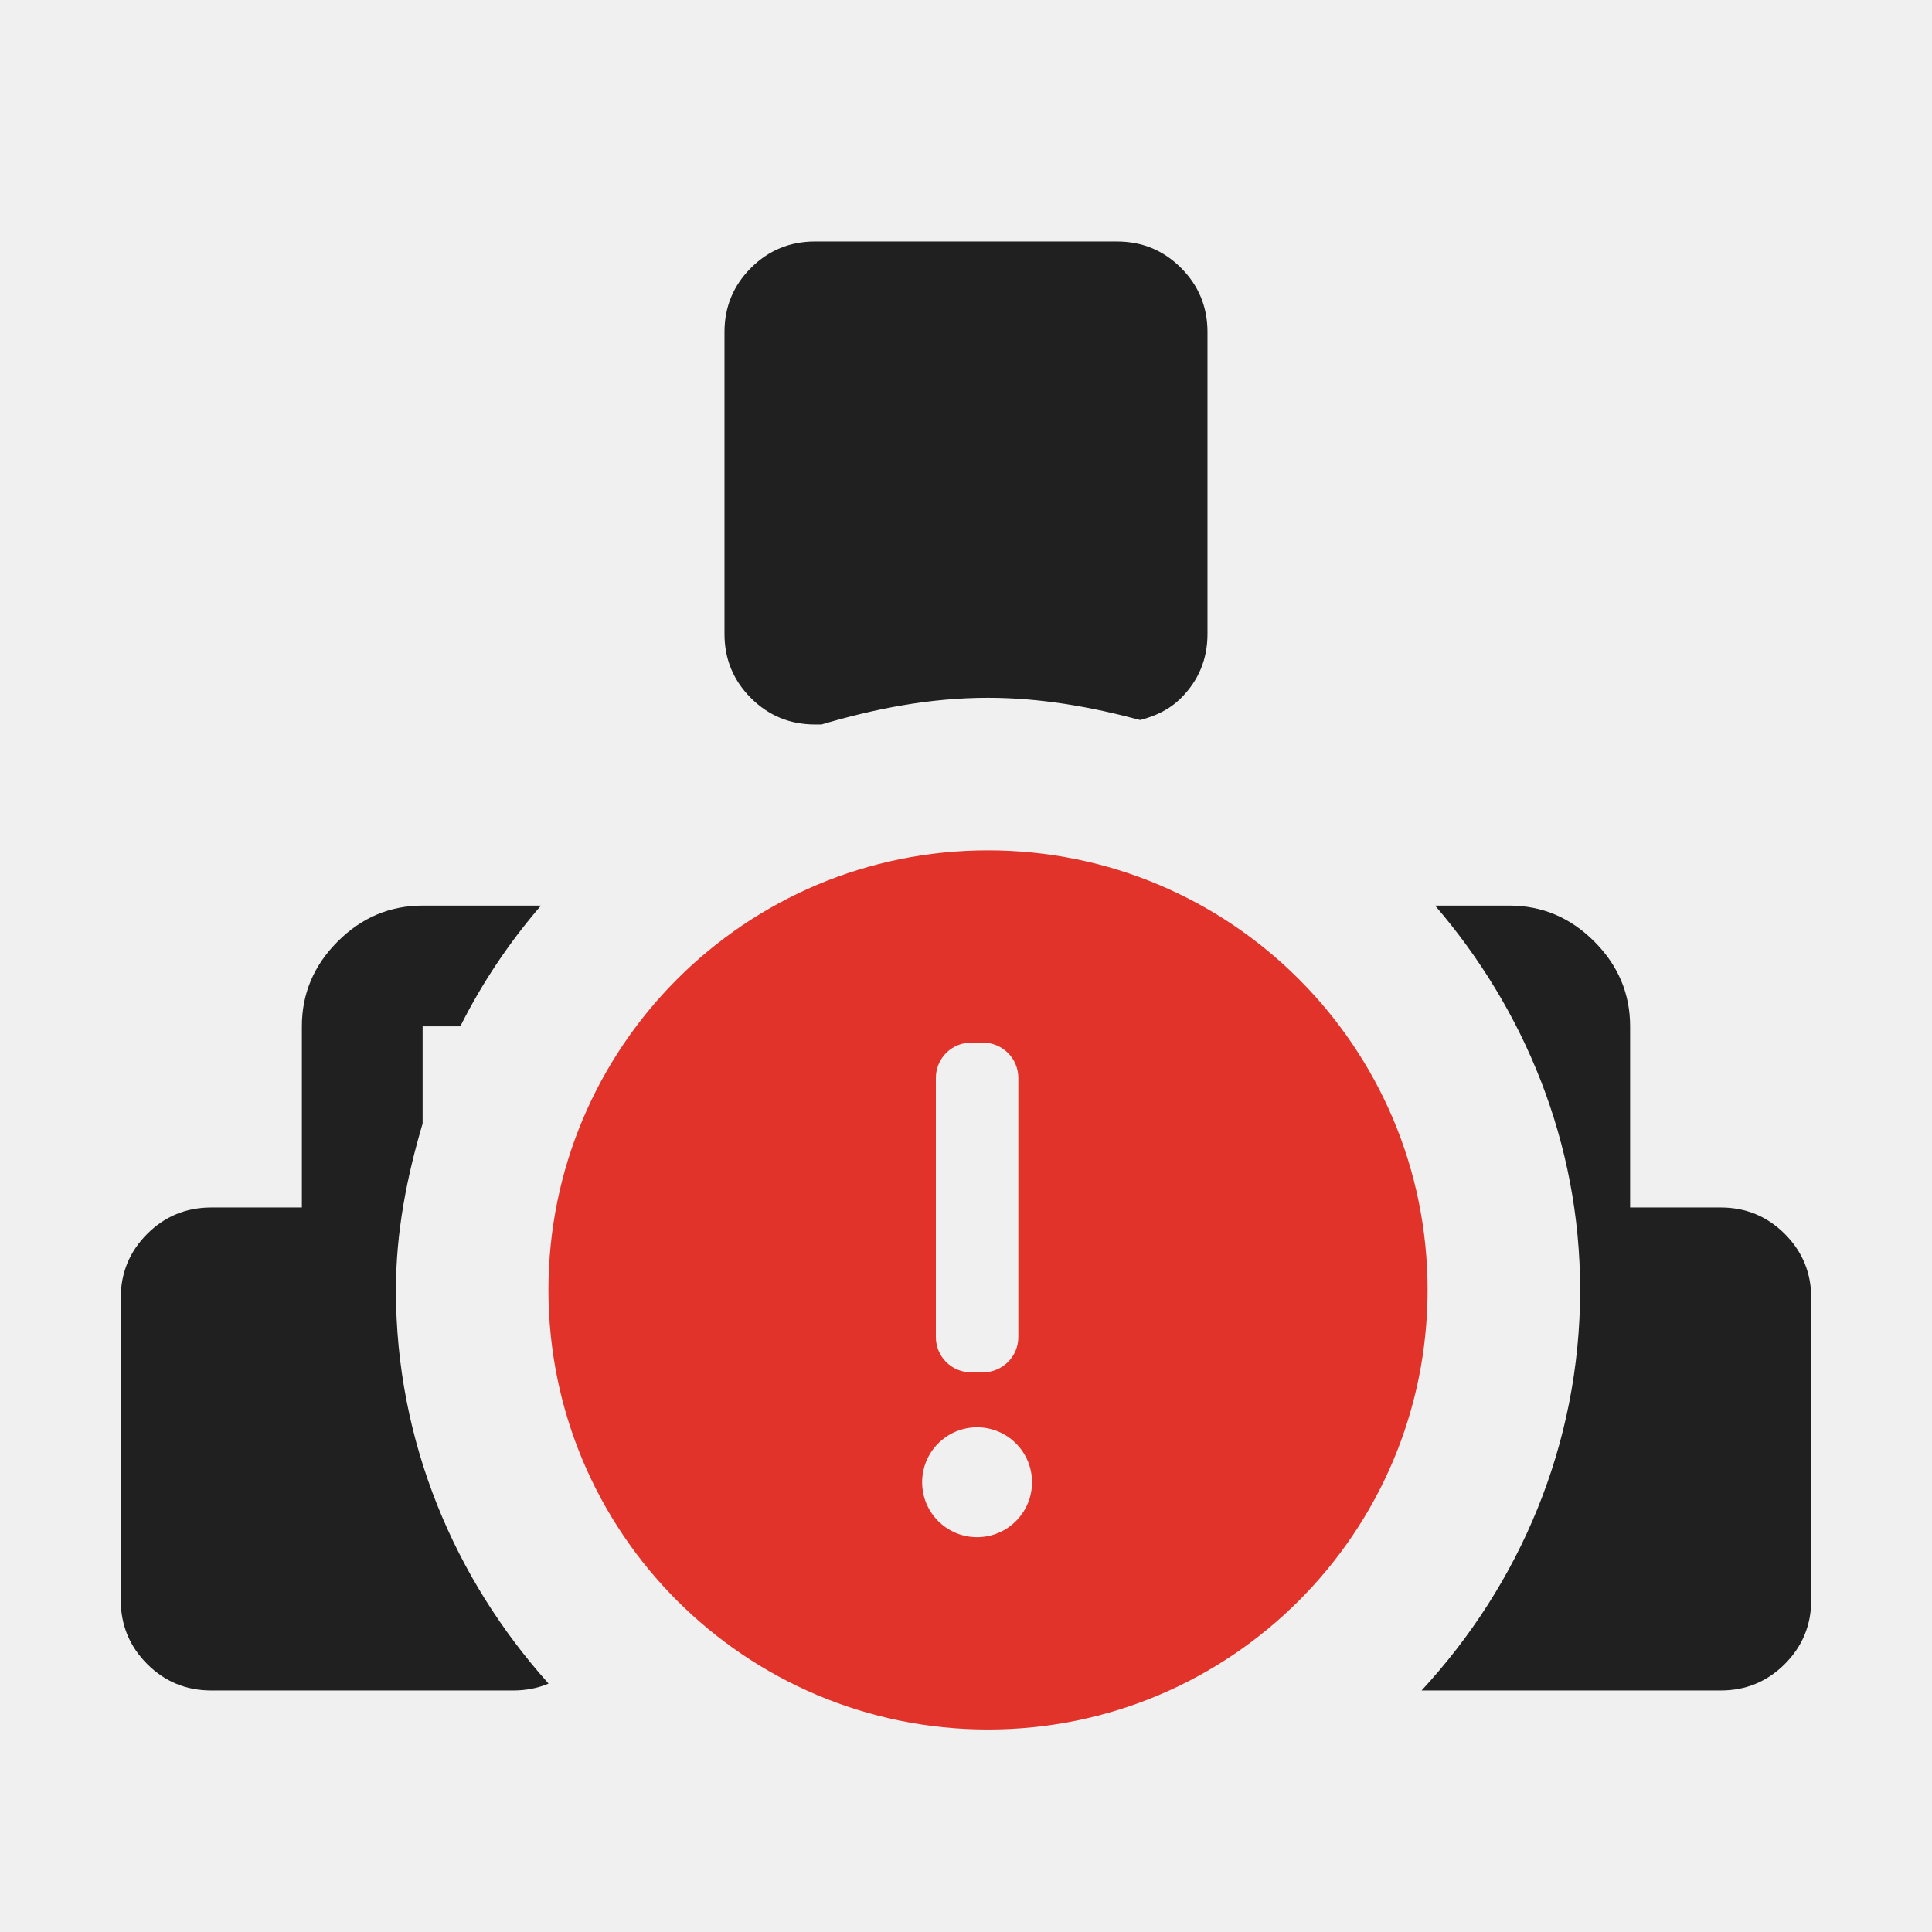
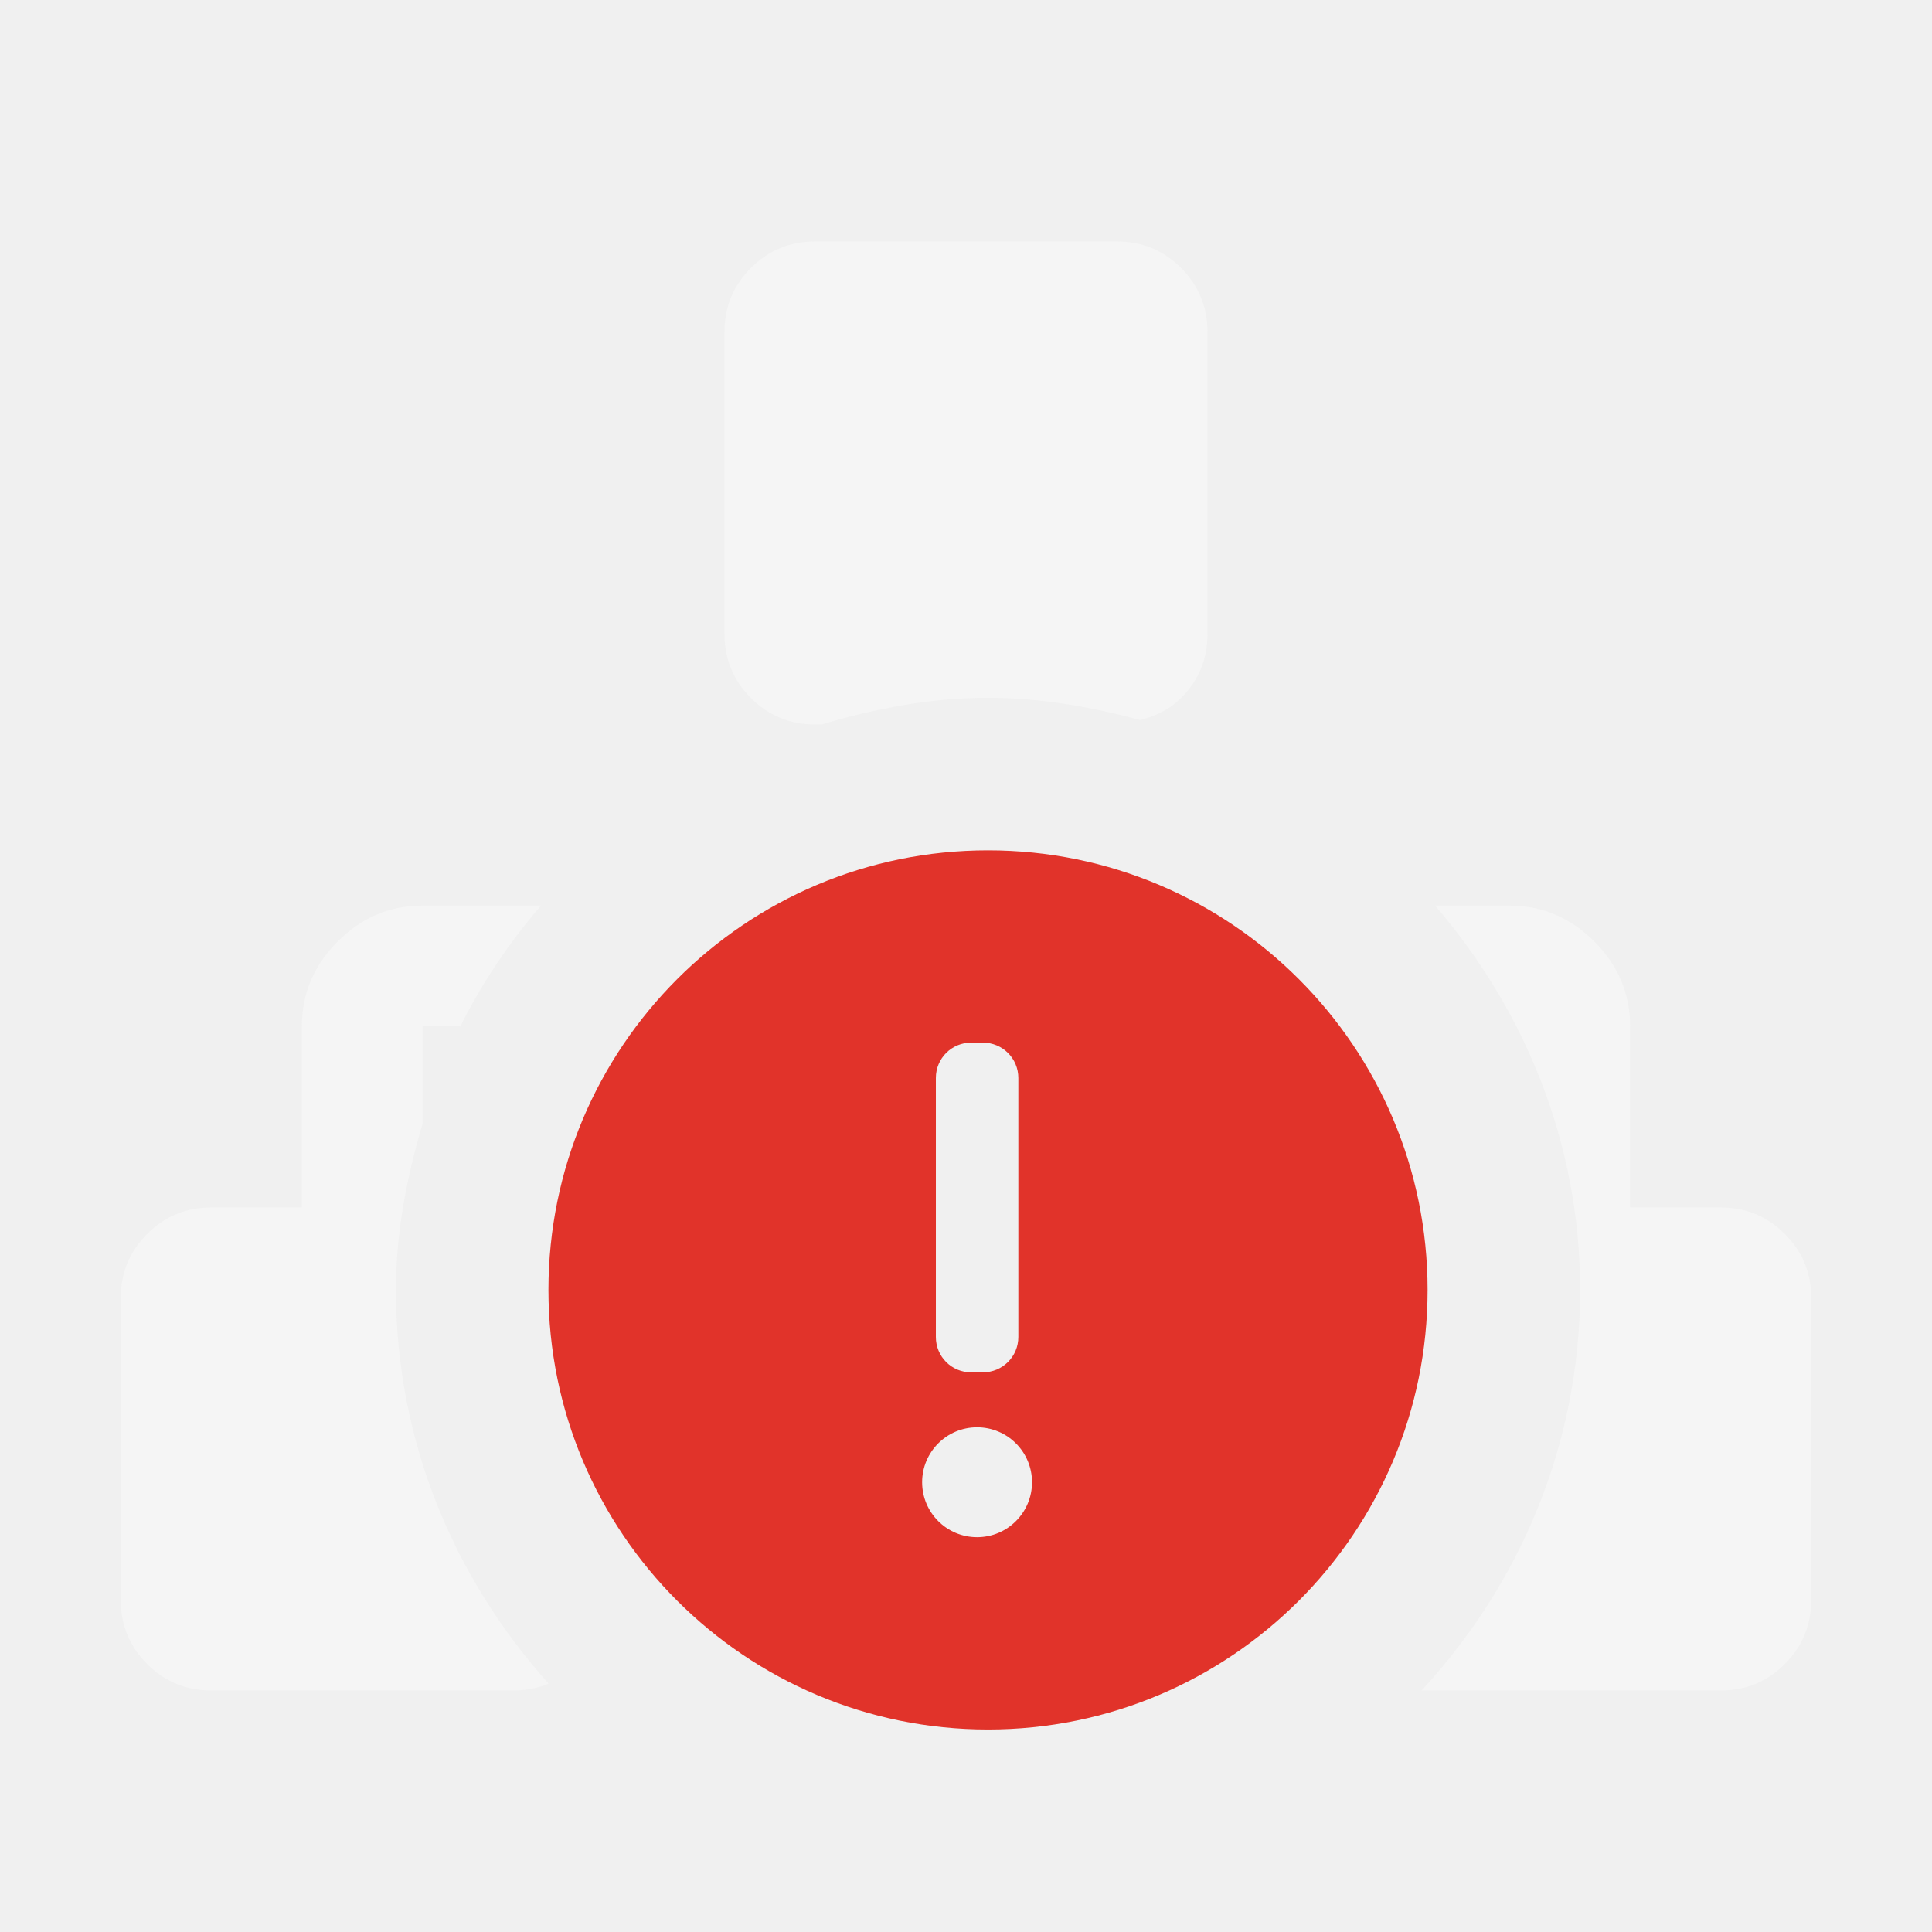
<svg xmlns="http://www.w3.org/2000/svg" xmlns:ns1="http://www.openswatchbook.org/uri/2009/osb" xmlns:xlink="http://www.w3.org/1999/xlink" height="16" id="svg7384" style="enable-background:new" version="1.1" width="16">
  <defs id="defs7386">
    <linearGradient id="linearGradient5606" ns1:paint="solid">
-       <stop id="stop5608" offset="0" style="stop-color:#000000;stop-opacity:1;" />
+       <stop id="stop5608" offset="0" style="stop-color:#f5f5f5;stop-opacity:1;" />
    </linearGradient>
    <filter color-interpolation-filters="sRGB" id="filter7554">
      <feBlend id="feBlend7556" in2="BackgroundImage" mode="darken" />
    </filter>
    <clipPath id="clipPath16" clipPathUnits="userSpaceOnUse">
      <path id="path18" d="m 0,706.465 1490.926,0 L 1490.926,0 0,0 0,706.465 Z" />
    </clipPath>
    <clipPath id="clipPath24" clipPathUnits="userSpaceOnUse">
      <path id="path26" d="m 22.195,686.117 1447.735,0 0,-667.19 -1447.735,0 0,667.19 z" />
    </clipPath>
    <clipPath id="clipPath4534" clipPathUnits="userSpaceOnUse">
      <rect style="fill:url(#linearGradient4538);fill-opacity:1;stroke:none" id="rect4536" width="32" height="32" x="8" y="8" ry="16" />
    </clipPath>
    <clipPath id="clipPath4584" clipPathUnits="userSpaceOnUse">
      <rect style="fill:url(#linearGradient4588);fill-opacity:1;stroke:none" id="rect4586" width="32" height="32" x="392.571" y="507.798" ry="16" />
    </clipPath>
    <clipPath id="clipPath4550" clipPathUnits="userSpaceOnUse">
      <rect style="fill:url(#linearGradient4554);fill-opacity:1;stroke:none" id="rect4552" width="32" height="32" x="392.571" y="507.798" ry="16" />
    </clipPath>
    <clipPath id="clipPath4568" clipPathUnits="userSpaceOnUse">
      <rect style="fill:url(#linearGradient4572);fill-opacity:1;stroke:none" id="rect4570" width="32" height="32" x="392.571" y="507.798" ry="16" />
    </clipPath>
    <clipPath id="clipPath4528" clipPathUnits="userSpaceOnUse">
      <rect style="fill:url(#linearGradient4532);fill-opacity:1;stroke:none" id="rect4530" width="32" height="32" x="8" y="8" ry="16" />
    </clipPath>
    <clipPath id="clipPath4578" clipPathUnits="userSpaceOnUse">
      <rect style="fill:url(#linearGradient4582);fill-opacity:1;stroke:none" id="rect4580" width="32" height="32" x="392.571" y="507.798" ry="16" />
    </clipPath>
    <clipPath id="clipPath4562" clipPathUnits="userSpaceOnUse">
      <rect style="fill:url(#linearGradient4566);fill-opacity:1;stroke:none" id="rect4564" width="32" height="32" x="392.571" y="507.798" ry="16" />
    </clipPath>
    <clipPath id="clipPath4544" clipPathUnits="userSpaceOnUse">
      <rect style="fill:url(#linearGradient4548);fill-opacity:1;stroke:none" id="rect4546" width="32" height="32" x="392.571" y="507.798" ry="16" />
    </clipPath>
    <clipPath id="clipPath4390" clipPathUnits="userSpaceOnUse">
      <rect style="fill:url(#linearGradient4532);fill-opacity:1;stroke:none" id="rect4392" width="32" height="32" x="8" y="8" ry="16" />
    </clipPath>
    <clipPath id="clipPath4407" clipPathUnits="userSpaceOnUse">
      <rect style="fill:url(#linearGradient4582);fill-opacity:1;stroke:none" id="rect4409" width="32" height="32" x="392.571" y="507.798" ry="16" />
    </clipPath>
    <clipPath id="clipPath4424" clipPathUnits="userSpaceOnUse">
      <rect style="fill:url(#linearGradient4566);fill-opacity:1;stroke:none" id="rect4426" width="32" height="32" x="392.571" y="507.798" ry="16" />
    </clipPath>
    <clipPath id="clipPath4441" clipPathUnits="userSpaceOnUse">
      <rect style="fill:url(#linearGradient4548);fill-opacity:1;stroke:none" id="rect4443" width="32" height="32" x="392.571" y="507.798" ry="16" />
    </clipPath>
    <clipPath clipPathUnits="userSpaceOnUse" id="clipPath4528-1">
      <rect ry="16" y="8" x="8" height="32" width="32" id="rect4530-7" style="fill:url(#linearGradient4532);fill-opacity:1;stroke:none" />
    </clipPath>
    <clipPath clipPathUnits="userSpaceOnUse" id="clipPath4578-8">
      <rect ry="16" y="507.798" x="392.571" height="32" width="32" id="rect4580-7" style="fill:url(#linearGradient4582);fill-opacity:1;stroke:none" />
    </clipPath>
    <clipPath clipPathUnits="userSpaceOnUse" id="clipPath4562-8">
      <rect ry="16" y="507.798" x="392.571" height="32" width="32" id="rect4564-8" style="fill:url(#linearGradient4566);fill-opacity:1;stroke:none" />
    </clipPath>
    <clipPath clipPathUnits="userSpaceOnUse" id="clipPath4544-1">
      <rect ry="16" y="507.798" x="392.571" height="32" width="32" id="rect4546-1" style="fill:url(#linearGradient4548);fill-opacity:1;stroke:none" />
    </clipPath>
    <linearGradient id="linearGradient4207" ns1:paint="gradient">
      <stop style="stop-color:#3498db;stop-opacity:1;" offset="0" id="stop3371" />
      <stop style="stop-color:#3498db;stop-opacity:0;" offset="1" id="stop3373" />
    </linearGradient>
    <clipPath id="clipPath16-9" clipPathUnits="userSpaceOnUse">
      <path id="path18-7" d="m 0,706.465 1490.926,0 L 1490.926,0 0,0 0,706.465 Z" />
    </clipPath>
    <clipPath id="clipPath24-9" clipPathUnits="userSpaceOnUse">
      <path id="path26-2" d="m 22.195,686.117 1447.735,0 0,-667.19 -1447.735,0 0,667.19 z" />
    </clipPath>
    <clipPath id="clipPath4534-7" clipPathUnits="userSpaceOnUse">
      <rect style="fill:url(#linearGradient4538);fill-opacity:1;stroke:none" id="rect4536-8" width="32" height="32" x="8" y="8" ry="16" />
    </clipPath>
    <clipPath id="clipPath4584-2" clipPathUnits="userSpaceOnUse">
      <rect style="fill:url(#linearGradient4588);fill-opacity:1;stroke:none" id="rect4586-0" width="32" height="32" x="392.571" y="507.798" ry="16" />
    </clipPath>
    <clipPath id="clipPath4550-1" clipPathUnits="userSpaceOnUse">
      <rect style="fill:url(#linearGradient4554);fill-opacity:1;stroke:none" id="rect4552-0" width="32" height="32" x="392.571" y="507.798" ry="16" />
    </clipPath>
    <clipPath id="clipPath4568-2" clipPathUnits="userSpaceOnUse">
      <rect style="fill:url(#linearGradient4572);fill-opacity:1;stroke:none" id="rect4570-7" width="32" height="32" x="392.571" y="507.798" ry="16" />
    </clipPath>
    <clipPath id="clipPath4528-9" clipPathUnits="userSpaceOnUse">
      <rect style="fill:url(#linearGradient4532);fill-opacity:1;stroke:none" id="rect4530-0" width="32" height="32" x="8" y="8" ry="16" />
    </clipPath>
    <clipPath id="clipPath4578-0" clipPathUnits="userSpaceOnUse">
      <rect style="fill:url(#linearGradient4582);fill-opacity:1;stroke:none" id="rect4580-0" width="32" height="32" x="392.571" y="507.798" ry="16" />
    </clipPath>
    <clipPath id="clipPath4562-2" clipPathUnits="userSpaceOnUse">
      <rect style="fill:url(#linearGradient4566);fill-opacity:1;stroke:none" id="rect4564-2" width="32" height="32" x="392.571" y="507.798" ry="16" />
    </clipPath>
    <clipPath id="clipPath4544-9" clipPathUnits="userSpaceOnUse">
      <rect style="fill:url(#linearGradient4548);fill-opacity:1;stroke:none" id="rect4546-3" width="32" height="32" x="392.571" y="507.798" ry="16" />
    </clipPath>
    <clipPath id="clipPath4390-2" clipPathUnits="userSpaceOnUse">
      <rect style="fill:url(#linearGradient4532);fill-opacity:1;stroke:none" id="rect4392-0" width="32" height="32" x="8" y="8" ry="16" />
    </clipPath>
    <clipPath id="clipPath4407-7" clipPathUnits="userSpaceOnUse">
      <rect style="fill:url(#linearGradient4582);fill-opacity:1;stroke:none" id="rect4409-0" width="32" height="32" x="392.571" y="507.798" ry="16" />
    </clipPath>
    <clipPath id="clipPath4424-0" clipPathUnits="userSpaceOnUse">
      <rect style="fill:url(#linearGradient4566);fill-opacity:1;stroke:none" id="rect4426-0" width="32" height="32" x="392.571" y="507.798" ry="16" />
    </clipPath>
    <clipPath id="clipPath4441-7" clipPathUnits="userSpaceOnUse">
      <rect style="fill:url(#linearGradient4548);fill-opacity:1;stroke:none" id="rect4443-2" width="32" height="32" x="392.571" y="507.798" ry="16" />
    </clipPath>
    <clipPath clipPathUnits="userSpaceOnUse" id="clipPath4528-1-9">
      <rect ry="16" y="8" x="8" height="32" width="32" id="rect4530-7-9" style="fill:url(#linearGradient4532);fill-opacity:1;stroke:none" />
    </clipPath>
    <clipPath clipPathUnits="userSpaceOnUse" id="clipPath4578-8-7">
      <rect ry="16" y="507.798" x="392.571" height="32" width="32" id="rect4580-7-0" style="fill:url(#linearGradient4582);fill-opacity:1;stroke:none" />
    </clipPath>
    <clipPath clipPathUnits="userSpaceOnUse" id="clipPath4562-8-6">
      <rect ry="16" y="507.798" x="392.571" height="32" width="32" id="rect4564-8-6" style="fill:url(#linearGradient4566);fill-opacity:1;stroke:none" />
    </clipPath>
    <clipPath clipPathUnits="userSpaceOnUse" id="clipPath4544-1-2">
      <rect ry="16" y="507.798" x="392.571" height="32" width="32" id="rect4546-1-5" style="fill:url(#linearGradient4548);fill-opacity:1;stroke:none" />
    </clipPath>
    <filter style="color-interpolation-filters:sRGB" id="filter7554-5">
      <feBlend mode="darken" in2="BackgroundImage" id="feBlend7556-5" />
    </filter>
    <clipPath id="clipPath16-4" clipPathUnits="userSpaceOnUse">
      <path id="path18-2" d="m 0,706.465 1490.926,0 L 1490.926,0 0,0 0,706.465 Z" />
    </clipPath>
    <clipPath id="clipPath24-7" clipPathUnits="userSpaceOnUse">
      <path id="path26-20" d="m 22.195,686.117 1447.735,0 0,-667.19 -1447.735,0 0,667.19 z" />
    </clipPath>
    <clipPath id="clipPath4534-2" clipPathUnits="userSpaceOnUse">
      <rect style="fill:url(#linearGradient4538);fill-opacity:1;stroke:none" id="rect4536-0" width="32" height="32" x="8" y="8" ry="16" />
    </clipPath>
    <clipPath id="clipPath4584-7" clipPathUnits="userSpaceOnUse">
      <rect style="fill:url(#linearGradient4588);fill-opacity:1;stroke:none" id="rect4586-8" width="32" height="32" x="392.571" y="507.798" ry="16" />
    </clipPath>
    <clipPath id="clipPath4550-5" clipPathUnits="userSpaceOnUse">
      <rect style="fill:url(#linearGradient4554);fill-opacity:1;stroke:none" id="rect4552-7" width="32" height="32" x="392.571" y="507.798" ry="16" />
    </clipPath>
    <clipPath id="clipPath4568-5" clipPathUnits="userSpaceOnUse">
      <rect style="fill:url(#linearGradient4572);fill-opacity:1;stroke:none" id="rect4570-5" width="32" height="32" x="392.571" y="507.798" ry="16" />
    </clipPath>
    <clipPath id="clipPath4528-5" clipPathUnits="userSpaceOnUse">
      <rect style="fill:url(#linearGradient4532);fill-opacity:1;stroke:none" id="rect4530-3" width="32" height="32" x="8" y="8" ry="16" />
    </clipPath>
    <clipPath id="clipPath4578-5" clipPathUnits="userSpaceOnUse">
      <rect style="fill:url(#linearGradient4582);fill-opacity:1;stroke:none" id="rect4580-4" width="32" height="32" x="392.571" y="507.798" ry="16" />
    </clipPath>
    <clipPath id="clipPath4562-3" clipPathUnits="userSpaceOnUse">
      <rect style="fill:url(#linearGradient4566);fill-opacity:1;stroke:none" id="rect4564-9" width="32" height="32" x="392.571" y="507.798" ry="16" />
    </clipPath>
    <clipPath id="clipPath4544-8" clipPathUnits="userSpaceOnUse">
      <rect style="fill:url(#linearGradient4548);fill-opacity:1;stroke:none" id="rect4546-2" width="32" height="32" x="392.571" y="507.798" ry="16" />
    </clipPath>
    <clipPath id="clipPath4390-5" clipPathUnits="userSpaceOnUse">
      <rect style="fill:url(#linearGradient4532);fill-opacity:1;stroke:none" id="rect4392-7" width="32" height="32" x="8" y="8" ry="16" />
    </clipPath>
    <clipPath id="clipPath4407-4" clipPathUnits="userSpaceOnUse">
      <rect style="fill:url(#linearGradient4582);fill-opacity:1;stroke:none" id="rect4409-2" width="32" height="32" x="392.571" y="507.798" ry="16" />
    </clipPath>
    <clipPath id="clipPath4424-5" clipPathUnits="userSpaceOnUse">
      <rect style="fill:url(#linearGradient4566);fill-opacity:1;stroke:none" id="rect4426-9" width="32" height="32" x="392.571" y="507.798" ry="16" />
    </clipPath>
    <clipPath id="clipPath4441-73" clipPathUnits="userSpaceOnUse">
      <rect style="fill:url(#linearGradient4548);fill-opacity:1;stroke:none" id="rect4443-3" width="32" height="32" x="392.571" y="507.798" ry="16" />
    </clipPath>
    <clipPath clipPathUnits="userSpaceOnUse" id="clipPath4528-1-6">
      <rect ry="16" y="8" x="8" height="32" width="32" id="rect4530-7-97" style="fill:url(#linearGradient4532);fill-opacity:1;stroke:none" />
    </clipPath>
    <clipPath clipPathUnits="userSpaceOnUse" id="clipPath4578-8-6">
      <rect ry="16" y="507.798" x="392.571" height="32" width="32" id="rect4580-7-4" style="fill:url(#linearGradient4582);fill-opacity:1;stroke:none" />
    </clipPath>
    <clipPath clipPathUnits="userSpaceOnUse" id="clipPath4562-8-8">
      <rect ry="16" y="507.798" x="392.571" height="32" width="32" id="rect4564-8-0" style="fill:url(#linearGradient4566);fill-opacity:1;stroke:none" />
    </clipPath>
    <clipPath clipPathUnits="userSpaceOnUse" id="clipPath4544-1-4">
      <rect ry="16" y="507.798" x="392.571" height="32" width="32" id="rect4546-1-7" style="fill:url(#linearGradient4548);fill-opacity:1;stroke:none" />
    </clipPath>
    <linearGradient id="linearGradient5263">
      <stop offset="0" style="stop-color:#a0d5ff;stop-opacity:1" id="stop5265" />
      <stop offset="1" style="stop-color:#a0d5ff;stop-opacity:1" id="stop5267" />
    </linearGradient>
    <clipPath id="clipPath4458">
      <path d="m 69.626,12.145 -0.052,0 c -22.727,-0.292 -46.472,4.077 -46.709,4.122 -2.424,0.451 -4.946,2.974 -5.397,5.397 -0.044,0.237 -4.414,23.983 -4.122,46.71 -0.292,22.777 4.078,46.523 4.122,46.761 0.451,2.423 2.974,4.945 5.398,5.398 0.237,0.044 23.982,4.413 46.709,4.121 22.779,0.292 46.524,-4.077 46.761,-4.121 2.423,-0.452 4.946,-2.976 5.398,-5.399 0.044,-0.236 4.413,-23.981 4.121,-46.709 0.292,-22.777 -4.077,-46.523 -4.121,-46.761 -0.453,-2.423 -2.976,-4.946 -5.398,-5.397 -0.238,-0.045 -23.984,-4.414 -46.71,-4.122 z" id="use4460" />
    </clipPath>
    <linearGradient id="linearGradient4237">
      <stop offset="0" style="stop-color:#ff594d;stop-opacity:1" id="stop4239" />
      <stop offset="1" style="stop-color:#ff7f76;stop-opacity:1" id="stop4241" />
    </linearGradient>
    <linearGradient id="linearGradient4210">
      <stop id="stop4212" style="stop-color:#ff584c;stop-opacity:1" offset="0" />
      <stop id="stop4214" style="stop-color:#ff8077;stop-opacity:1" offset="1" />
    </linearGradient>
    <linearGradient id="linearGradient4179">
      <stop offset="0" style="stop-color:#ffee5e;stop-opacity:1" id="stop4181" />
      <stop offset="1" style="stop-color:#feff8b;stop-opacity:1" id="stop4183" />
    </linearGradient>
    <linearGradient id="linearGradient4210-3">
      <stop offset="0" style="stop-color:#ffce69;stop-opacity:1" id="stop4212-1" />
      <stop offset="1" style="stop-color:#ffce54;stop-opacity:1" id="stop4214-6" />
    </linearGradient>
    <linearGradient id="linearGradient4237-0">
      <stop id="stop4239-8" style="stop-color:#ffee5e;stop-opacity:1" offset="0" />
      <stop id="stop4241-9" style="stop-color:#feff9f;stop-opacity:1" offset="1" />
    </linearGradient>
    <linearGradient id="linearGradient4237-2">
      <stop id="stop4239-7" style="stop-color:#ffa0a6;stop-opacity:1" offset="0" />
      <stop id="stop4241-2" style="stop-color:#ffa0a5;stop-opacity:1" offset="1" />
    </linearGradient>
    <linearGradient id="linearGradient8311">
      <stop offset="0" style="stop-color:#ce89ff;stop-opacity:1" id="stop8313" />
      <stop offset="1" style="stop-color:#e898ff;stop-opacity:1" id="stop8315" />
    </linearGradient>
    <linearGradient id="linearGradient4237-8">
      <stop id="stop4239-2" style="stop-color:#cf8aff;stop-opacity:1" offset="0" />
      <stop id="stop4241-3" style="stop-color:#eaa0ff;stop-opacity:1" offset="1" />
    </linearGradient>
    <linearGradient id="linearGradient8311-3">
      <stop offset="0" style="stop-color:#ffcc6b;stop-opacity:1" id="stop8313-0" />
      <stop offset="1" style="stop-color:#ffcf98;stop-opacity:1" id="stop8315-1" />
    </linearGradient>
    <linearGradient id="linearGradient4237-3">
      <stop id="stop4239-0" style="stop-color:#ffcc6e;stop-opacity:1" offset="0" />
      <stop id="stop4241-7" style="stop-color:#ffe4a0;stop-opacity:1" offset="1" />
    </linearGradient>
    <linearGradient id="linearGradient8311-31">
      <stop offset="0" style="stop-color:#f089ff;stop-opacity:1" id="stop8313-2" />
      <stop offset="1" style="stop-color:#ffadea;stop-opacity:1" id="stop8315-6" />
    </linearGradient>
    <linearGradient id="linearGradient4237-6">
      <stop id="stop4239-22" style="stop-color:#f18bfe;stop-opacity:1" offset="0" />
      <stop id="stop4241-0" style="stop-color:#fcc3ff;stop-opacity:1" offset="1" />
    </linearGradient>
    <linearGradient id="linearGradient8467">
      <stop id="stop8469" style="stop-color:#b9b9b9;stop-opacity:1" offset="0" />
      <stop id="stop8471" style="stop-color:#d1d1d1;stop-opacity:1" offset="1" />
    </linearGradient>
    <linearGradient id="linearGradient8311-5">
      <stop offset="0" style="stop-color:#b9b9b9;stop-opacity:1" id="stop8313-7" />
      <stop offset="1" style="stop-color:#d2d2d2;stop-opacity:1" id="stop8315-3" />
    </linearGradient>
    <linearGradient id="linearGradient4237-4">
      <stop id="stop4239-9" style="stop-color:#bababa;stop-opacity:1" offset="0" />
      <stop id="stop4241-37" style="stop-color:#c8c8c8;stop-opacity:1" offset="1" />
    </linearGradient>
    <linearGradient id="linearGradient8467-7">
      <stop id="stop8469-4" style="stop-color:#3ec896;stop-opacity:1" offset="0" />
      <stop id="stop8471-7" style="stop-color:#66d9af;stop-opacity:1" offset="1" />
    </linearGradient>
    <linearGradient id="linearGradient8311-1">
      <stop offset="0" style="stop-color:#494949;stop-opacity:1" id="stop8313-9" />
      <stop offset="1" style="stop-color:#616774;stop-opacity:1" id="stop8315-5" />
    </linearGradient>
    <linearGradient id="linearGradient-1" y2="116.694" x2="209.957" y1="0" x1="209.957" gradientTransform="scale(1.128802,0.8858951)" gradientUnits="userSpaceOnUse">
      <stop id="stop4884" offset="0%" stop-color="#A7A7A7" />
      <stop id="stop4886" offset="100%" stop-color="#8D8D8D" />
    </linearGradient>
    <linearGradient id="linearGradient-2" y2="105.4" x2="193" y1="411.584" x1="193" gradientTransform="scale(1.227981,0.8143451)" gradientUnits="userSpaceOnUse">
      <stop id="stop4889" offset="0%" stop-color="#707070" />
      <stop id="stop4891" offset="100%" stop-color="#ABABAB" />
    </linearGradient>
    <linearGradient id="linearGradient-3" y2="457.423" x2="193" y1="70.609" x1="193" gradientTransform="scale(1.227981,0.8143451)" gradientUnits="userSpaceOnUse">
-       <stop id="stop4894" offset="0%" stop-opacity="0" stop-color="#000000" />
-       <stop id="stop4896" offset="100%" stop-opacity="0.19" stop-color="#000000" />
+       <stop id="stop4894" offset="0%" stop-opacity="0" stop-color="#f5f5f5" />
+       <stop id="stop4896" offset="100%" stop-opacity="0.19" stop-color="#f5f5f5" />
    </linearGradient>
    <linearGradient id="linearGradient4232">
      <stop style="stop-color:#333333;stop-opacity:1" offset="0" id="stop4234" />
      <stop style="stop-color:#353535;stop-opacity:1" offset="1" id="stop4236" />
    </linearGradient>
    <linearGradient id="linearGradient4172">
      <stop id="stop4174" offset="0" style="stop-color:#3dc796;stop-opacity:1" />
      <stop id="stop4176" offset="1" style="stop-color:#57d68d;stop-opacity:1" />
    </linearGradient>
    <linearGradient id="linearGradient4233">
      <stop style="stop-color:#212121;stop-opacity:1" offset="0" id="stop4235" />
      <stop style="stop-color:#1d2022;stop-opacity:0" offset="1" id="stop4237" />
    </linearGradient>
    <linearGradient id="linearGradient8467-6">
      <stop id="stop8469-5" style="stop-color:#56d8d1;stop-opacity:1" offset="0" />
      <stop id="stop8471-8" style="stop-color:#9df7ee;stop-opacity:1" offset="1" />
    </linearGradient>
    <linearGradient id="linearGradient8311-10">
      <stop offset="0" style="stop-color:#55d8d1;stop-opacity:1" id="stop8313-3" />
      <stop offset="1" style="stop-color:#66efe7;stop-opacity:1" id="stop8315-8" />
    </linearGradient>
    <linearGradient id="linearGradient8467-8">
      <stop id="stop8469-9" style="stop-color:#dea679;stop-opacity:1" offset="0" />
      <stop id="stop8471-2" style="stop-color:#f7d19d;stop-opacity:1" offset="1" />
    </linearGradient>
    <linearGradient id="linearGradient8311-0">
      <stop offset="0" style="stop-color:#dda579;stop-opacity:1" id="stop8313-90" />
      <stop offset="1" style="stop-color:#f3bc87;stop-opacity:1" id="stop8315-88" />
    </linearGradient>
    <linearGradient id="linearGradient8467-2">
      <stop id="stop8469-6" style="stop-color:#5fa4d5;stop-opacity:1" offset="0" />
      <stop id="stop8471-5" style="stop-color:#9dc9f7;stop-opacity:1" offset="1" />
    </linearGradient>
    <linearGradient id="linearGradient8311-06">
      <stop offset="0" style="stop-color:#5fa3d4;stop-opacity:1" id="stop8313-6" />
      <stop offset="1" style="stop-color:#6bb9ff;stop-opacity:1" id="stop8315-2" />
    </linearGradient>
    <clipPath id="clipPath4458-7">
      <path id="use4460-2" d="m 69.626,12.145 -0.052,0 c -22.727,-0.292 -46.472,4.077 -46.709,4.122 -2.424,0.451 -4.946,2.974 -5.397,5.397 -0.044,0.237 -4.414,23.983 -4.122,46.71 -0.292,22.777 4.078,46.523 4.122,46.761 0.451,2.423 2.974,4.945 5.398,5.398 0.237,0.044 23.982,4.413 46.709,4.121 22.779,0.292 46.524,-4.077 46.761,-4.121 2.423,-0.452 4.946,-2.976 5.398,-5.399 0.044,-0.236 4.413,-23.981 4.121,-46.709 0.292,-22.777 -4.077,-46.523 -4.121,-46.761 -0.453,-2.423 -2.976,-4.946 -5.398,-5.397 -0.238,-0.045 -23.984,-4.414 -46.71,-4.122 z" />
    </clipPath>
    <clipPath id="clipPath4458-9">
      <path d="m 69.626,12.145 -0.052,0 c -22.727,-0.292 -46.472,4.077 -46.709,4.122 -2.424,0.451 -4.946,2.974 -5.397,5.397 -0.044,0.237 -4.414,23.983 -4.122,46.71 -0.292,22.777 4.078,46.523 4.122,46.761 0.451,2.423 2.974,4.945 5.398,5.398 0.237,0.044 23.982,4.413 46.709,4.121 22.779,0.292 46.524,-4.077 46.761,-4.121 2.423,-0.452 4.946,-2.976 5.398,-5.399 0.044,-0.236 4.413,-23.981 4.121,-46.709 0.292,-22.777 -4.077,-46.523 -4.121,-46.761 -0.453,-2.423 -2.976,-4.946 -5.398,-5.397 -0.238,-0.045 -23.984,-4.414 -46.71,-4.122 z" id="use4460-27" />
    </clipPath>
    <clipPath id="clipPath4458-5">
      <path d="m 69.626,12.145 -0.052,0 c -22.727,-0.292 -46.472,4.077 -46.709,4.122 -2.424,0.451 -4.946,2.974 -5.397,5.397 -0.044,0.237 -4.414,23.983 -4.122,46.71 -0.292,22.777 4.078,46.523 4.122,46.761 0.451,2.423 2.974,4.945 5.398,5.398 0.237,0.044 23.982,4.413 46.709,4.121 22.779,0.292 46.524,-4.077 46.761,-4.121 2.423,-0.452 4.946,-2.976 5.398,-5.399 0.044,-0.236 4.413,-23.981 4.121,-46.709 0.292,-22.777 -4.077,-46.523 -4.121,-46.761 -0.453,-2.423 -2.976,-4.946 -5.398,-5.397 -0.238,-0.045 -23.984,-4.414 -46.71,-4.122 z" id="use4460-5" />
    </clipPath>
    <clipPath id="clipPath4458-2">
      <path id="use4460-4" d="m 69.626,12.145 -0.052,0 c -22.727,-0.292 -46.472,4.077 -46.709,4.122 -2.424,0.451 -4.946,2.974 -5.397,5.397 -0.044,0.237 -4.414,23.983 -4.122,46.71 -0.292,22.777 4.078,46.523 4.122,46.761 0.451,2.423 2.974,4.945 5.398,5.398 0.237,0.044 23.982,4.413 46.709,4.121 22.779,0.292 46.524,-4.077 46.761,-4.121 2.423,-0.452 4.946,-2.976 5.398,-5.399 0.044,-0.236 4.413,-23.981 4.121,-46.709 0.292,-22.777 -4.077,-46.523 -4.121,-46.761 -0.453,-2.423 -2.976,-4.946 -5.398,-5.397 -0.238,-0.045 -23.984,-4.414 -46.71,-4.122 z" />
    </clipPath>
    <clipPath id="clipPath4458-7-6">
      <path d="m 69.626,12.145 -0.052,0 c -22.727,-0.292 -46.472,4.077 -46.709,4.122 -2.424,0.451 -4.946,2.974 -5.397,5.397 -0.044,0.237 -4.414,23.983 -4.122,46.71 -0.292,22.777 4.078,46.523 4.122,46.761 0.451,2.423 2.974,4.945 5.398,5.398 0.237,0.044 23.982,4.413 46.709,4.121 22.779,0.292 46.524,-4.077 46.761,-4.121 2.423,-0.452 4.946,-2.976 5.398,-5.399 0.044,-0.236 4.413,-23.981 4.121,-46.709 0.292,-22.777 -4.077,-46.523 -4.121,-46.761 -0.453,-2.423 -2.976,-4.946 -5.398,-5.397 -0.238,-0.045 -23.984,-4.414 -46.71,-4.122 z" id="use4460-2-9" />
    </clipPath>
    <clipPath id="clipPath4458-9-1">
      <path id="use4460-27-5" d="m 69.626,12.145 -0.052,0 c -22.727,-0.292 -46.472,4.077 -46.709,4.122 -2.424,0.451 -4.946,2.974 -5.397,5.397 -0.044,0.237 -4.414,23.983 -4.122,46.71 -0.292,22.777 4.078,46.523 4.122,46.761 0.451,2.423 2.974,4.945 5.398,5.398 0.237,0.044 23.982,4.413 46.709,4.121 22.779,0.292 46.524,-4.077 46.761,-4.121 2.423,-0.452 4.946,-2.976 5.398,-5.399 0.044,-0.236 4.413,-23.981 4.121,-46.709 0.292,-22.777 -4.077,-46.523 -4.121,-46.761 -0.453,-2.423 -2.976,-4.946 -5.398,-5.397 -0.238,-0.045 -23.984,-4.414 -46.71,-4.122 z" />
    </clipPath>
    <clipPath id="clipPath4458-0">
      <path d="m 69.626,12.145 -0.052,0 c -22.727,-0.292 -46.472,4.077 -46.709,4.122 -2.424,0.451 -4.946,2.974 -5.397,5.397 -0.044,0.237 -4.414,23.983 -4.122,46.71 -0.292,22.777 4.078,46.523 4.122,46.761 0.451,2.423 2.974,4.945 5.398,5.398 0.237,0.044 23.982,4.413 46.709,4.121 22.779,0.292 46.524,-4.077 46.761,-4.121 2.423,-0.452 4.946,-2.976 5.398,-5.399 0.044,-0.236 4.413,-23.981 4.121,-46.709 0.292,-22.777 -4.077,-46.523 -4.121,-46.761 -0.453,-2.423 -2.976,-4.946 -5.398,-5.397 -0.238,-0.045 -23.984,-4.414 -46.71,-4.122 z" id="use4460-56" />
    </clipPath>
    <clipPath id="clipPath4458-7-3">
      <path id="use4460-2-4" d="m 69.626,12.145 -0.052,0 c -22.727,-0.292 -46.472,4.077 -46.709,4.122 -2.424,0.451 -4.946,2.974 -5.397,5.397 -0.044,0.237 -4.414,23.983 -4.122,46.71 -0.292,22.777 4.078,46.523 4.122,46.761 0.451,2.423 2.974,4.945 5.398,5.398 0.237,0.044 23.982,4.413 46.709,4.121 22.779,0.292 46.524,-4.077 46.761,-4.121 2.423,-0.452 4.946,-2.976 5.398,-5.399 0.044,-0.236 4.413,-23.981 4.121,-46.709 0.292,-22.777 -4.077,-46.523 -4.121,-46.761 -0.453,-2.423 -2.976,-4.946 -5.398,-5.397 -0.238,-0.045 -23.984,-4.414 -46.71,-4.122 z" />
    </clipPath>
    <clipPath id="clipPath4458-9-5">
      <path d="m 69.626,12.145 -0.052,0 c -22.727,-0.292 -46.472,4.077 -46.709,4.122 -2.424,0.451 -4.946,2.974 -5.397,5.397 -0.044,0.237 -4.414,23.983 -4.122,46.71 -0.292,22.777 4.078,46.523 4.122,46.761 0.451,2.423 2.974,4.945 5.398,5.398 0.237,0.044 23.982,4.413 46.709,4.121 22.779,0.292 46.524,-4.077 46.761,-4.121 2.423,-0.452 4.946,-2.976 5.398,-5.399 0.044,-0.236 4.413,-23.981 4.121,-46.709 0.292,-22.777 -4.077,-46.523 -4.121,-46.761 -0.453,-2.423 -2.976,-4.946 -5.398,-5.397 -0.238,-0.045 -23.984,-4.414 -46.71,-4.122 z" id="use4460-27-3" />
    </clipPath>
    <clipPath id="clipPath4458-5-5">
      <path d="m 69.626,12.145 -0.052,0 c -22.727,-0.292 -46.472,4.077 -46.709,4.122 -2.424,0.451 -4.946,2.974 -5.397,5.397 -0.044,0.237 -4.414,23.983 -4.122,46.71 -0.292,22.777 4.078,46.523 4.122,46.761 0.451,2.423 2.974,4.945 5.398,5.398 0.237,0.044 23.982,4.413 46.709,4.121 22.779,0.292 46.524,-4.077 46.761,-4.121 2.423,-0.452 4.946,-2.976 5.398,-5.399 0.044,-0.236 4.413,-23.981 4.121,-46.709 0.292,-22.777 -4.077,-46.523 -4.121,-46.761 -0.453,-2.423 -2.976,-4.946 -5.398,-5.397 -0.238,-0.045 -23.984,-4.414 -46.71,-4.122 z" id="use4460-5-3" />
    </clipPath>
    <filter color-interpolation-filters="sRGB" id="filter7554-8">
      <feBlend mode="darken" in2="BackgroundImage" id="feBlend7556-3" />
    </filter>
    <clipPath clipPathUnits="userSpaceOnUse" id="clipPath4160">
      <rect style="opacity:1;fill:#f2f2f2;fill-opacity:1;stroke:none;stroke-opacity:1" id="rect4162" width="1" height="1" x="7" y="1023.362" />
    </clipPath>
    <clipPath clipPathUnits="userSpaceOnUse" id="clipPath4160-4">
      <rect style="opacity:1;fill:#f2f2f2;fill-opacity:1;stroke:none;stroke-opacity:1" id="rect4162-9" width="1" height="1" x="7" y="1023.362" />
    </clipPath>
    <clipPath clipPathUnits="userSpaceOnUse" id="clipPath4160-3">
      <rect style="opacity:1;fill:#f2f2f2;fill-opacity:1;stroke:none;stroke-opacity:1" id="rect4162-0" width="1" height="1" x="7" y="1023.362" />
    </clipPath>
    <linearGradient id="linearGradient3257">
      <stop id="stop3259" style="stop-color:#a50000;stop-opacity:1" offset="0" />
      <stop id="stop3261" style="stop-color:#e73800;stop-opacity:1" offset="1" />
    </linearGradient>
    <clipPath id="clipPath4210" clipPathUnits="userSpaceOnUse">
      <rect style="opacity:1;fill:#0000ff;fill-opacity:0.514;stroke:none;stroke-opacity:1" id="rect4212" width="34" height="34" x="-7" y="1024.362" />
    </clipPath>
    <clipPath id="clipPath4160-1" clipPathUnits="userSpaceOnUse">
      <rect y="1028.362" x="-6" height="32" width="32" id="rect4162-6" style="opacity:1;fill:#aade87;fill-opacity:0.472;stroke:none;stroke-opacity:1" />
    </clipPath>
    <clipPath clipPathUnits="userSpaceOnUse" id="clipPath4160-4-5">
      <rect style="opacity:1;fill:#f2f2f2;fill-opacity:1;stroke:none;stroke-opacity:1" id="rect4162-5" width="1" height="1" x="7" y="1023.362" />
    </clipPath>
    <clipPath id="clipPath16-8" clipPathUnits="userSpaceOnUse">
      <path id="path18-3" d="m 0,706.465 1490.926,0 L 1490.926,0 0,0 0,706.465 Z" />
    </clipPath>
    <clipPath id="clipPath24-3" clipPathUnits="userSpaceOnUse">
      <path id="path26-7" d="m 22.195,686.117 1447.735,0 0,-667.19 -1447.735,0 0,667.19 z" />
    </clipPath>
    <clipPath clipPathUnits="userSpaceOnUse" id="clipPath4160-3-6">
      <rect style="opacity:1;fill:#f2f2f2;fill-opacity:1;stroke:none;stroke-opacity:1" id="rect4162-58" width="1" height="1" x="7" y="1023.362" />
    </clipPath>
    <linearGradient y2="520.171" y1="408.397" x2="365.978" x1="365.512" id="linearGradient3189" xlink:href="#linearGradient3785" gradientUnits="userSpaceOnUse" gradientTransform="matrix(0.08112299,0,0,0.07855526,540.8143,254.8467)" />
    <linearGradient id="linearGradient3785">
      <stop style="stop-color:#384880;stop-opacity:1;" offset="0" id="stop3787" />
-       <stop style="stop-color:#000000;stop-opacity:1;" offset="1" id="stop3789" />
+       <stop style="stop-color:#f5f5f5;stop-opacity:1;" offset="1" id="stop3789" />
    </linearGradient>
    <filter style="color-interpolation-filters:sRGB" id="filter7554-0">
      <feBlend mode="darken" in2="BackgroundImage" id="feBlend7556-0" />
    </filter>
  </defs>
  <g id="layer9" style="display:inline" transform="translate(-364.9976,251)">
    <g style="enable-background:new" id="g4693" transform="translate(346.2476,-247.5)">
      <g transform="matrix(0.5211242,0,0,0.5211242,20.76754,5.34527)" id="g4250" style="fill:#ffffff;fill-opacity:1">
        <g id="g3-9" transform="matrix(0.02205965,0,0,0.02205965,-29.9,-0.3914914)" style="fill:#ffffff;fill-opacity:1">
          <g id="g5-4" style="fill:#ffffff;fill-opacity:1" />
        </g>
      </g>
    </g>
    <g id="layer1-59" transform="translate(324.0403,-243.3407)">
      <g style="color:#bebebe;display:inline;overflow:visible;visibility:visible;fill:#bebebe;fill-opacity:1;fill-rule:nonzero;stroke:none;stroke-width:1;marker:none;enable-background:accumulate" id="layer9-9" transform="translate(-301,-257)" />
    </g>
    <g id="g4617" transform="matrix(0.6767071,0,0,0.6767071,364.8771,-251.1205)" style="fill:#565656;fill-opacity:0.349">
      <g transform="matrix(1.227358,0,0,1.227358,-401.615,-657.1842)" id="rect4982-8" style="fill:#565656;fill-opacity:0.349;stroke:none;stroke-opacity:1">
        <g style="fill:#565656;fill-opacity:0.349;stroke:none;stroke-opacity:1" transform="matrix(0.1154532,0,0,0.1154532,328.568,537.9496)" id="sitemap1-4">
-           <path style="fill:#202020;fill-opacity:1;stroke:none;stroke-width:0.096;stroke-opacity:1" d="M 6.75 2 C 6.542 2 6.365 2.073 6.219 2.219 C 6.073 2.365 6 2.542 6 2.75 L 6 5.25 C 6 5.458 6.073 5.635 6.219 5.781 C 6.365 5.927 6.542 6 6.75 6 L 6.803 6 C 7.243 5.87 7.699 5.779 8.182 5.779 C 8.621 5.779 9.039 5.855 9.443 5.963 C 9.568 5.93 9.684 5.878 9.781 5.781 C 9.927 5.635 10 5.458 10 5.25 L 10 2.75 C 10 2.542 9.927 2.365 9.781 2.219 C 9.635 2.073 9.458 2 9.25 2 L 6.75 2 z M 3.5 7.5 C 3.229 7.5 2.995 7.599 2.797 7.797 C 2.599 7.995 2.5 8.229 2.5 8.5 L 2.5 10 L 1.75 10 C 1.542 10 1.365 10.073 1.219 10.219 C 1.073 10.365 1 10.542 1 10.75 L 1 13.25 C 1 13.458 1.073 13.635 1.219 13.781 C 1.365 13.927 1.542 14 1.75 14 L 4.25 14 C 4.356 14 4.453 13.981 4.543 13.943 C 3.765 13.075 3.279 11.941 3.279 10.684 C 3.279 10.202 3.37 9.745 3.5 9.305 L 3.5 8.5 L 3.812 8.5 C 3.994 8.137 4.218 7.804 4.48 7.5 L 3.5 7.5 z M 11.885 7.5 C 12.623 8.358 13.086 9.462 13.086 10.684 C 13.086 11.968 12.581 13.126 11.773 14 L 14.25 14 C 14.458 14 14.635 13.927 14.781 13.781 C 14.927 13.635 15 13.458 15 13.25 L 15 10.75 C 15 10.542 14.927 10.365 14.781 10.219 C 14.635 10.073 14.458 10 14.25 10 L 13.5 10 L 13.5 8.5 C 13.5 8.229 13.401 7.995 13.203 7.797 C 13.005 7.599 12.771 7.5 12.5 7.5 L 11.885 7.5 z " transform="matrix(10.4285,0,0,10.4285,-10.42799,-20.42806)" id="path6132-0" />
+           <path style="fill:#f5f5f5;fill-opacity:1;stroke:none;stroke-width:0.096;stroke-opacity:1" d="M 6.75 2 C 6.542 2 6.365 2.073 6.219 2.219 C 6.073 2.365 6 2.542 6 2.75 L 6 5.25 C 6 5.458 6.073 5.635 6.219 5.781 C 6.365 5.927 6.542 6 6.75 6 L 6.803 6 C 7.243 5.87 7.699 5.779 8.182 5.779 C 8.621 5.779 9.039 5.855 9.443 5.963 C 9.568 5.93 9.684 5.878 9.781 5.781 C 9.927 5.635 10 5.458 10 5.25 L 10 2.75 C 10 2.542 9.927 2.365 9.781 2.219 C 9.635 2.073 9.458 2 9.25 2 L 6.75 2 z M 3.5 7.5 C 3.229 7.5 2.995 7.599 2.797 7.797 C 2.599 7.995 2.5 8.229 2.5 8.5 L 2.5 10 L 1.75 10 C 1.542 10 1.365 10.073 1.219 10.219 C 1.073 10.365 1 10.542 1 10.75 L 1 13.25 C 1 13.458 1.073 13.635 1.219 13.781 C 1.365 13.927 1.542 14 1.75 14 L 4.25 14 C 4.356 14 4.453 13.981 4.543 13.943 C 3.765 13.075 3.279 11.941 3.279 10.684 C 3.279 10.202 3.37 9.745 3.5 9.305 L 3.5 8.5 L 3.812 8.5 C 3.994 8.137 4.218 7.804 4.48 7.5 L 3.5 7.5 z M 11.885 7.5 C 12.623 8.358 13.086 9.462 13.086 10.684 C 13.086 11.968 12.581 13.126 11.773 14 L 14.25 14 C 14.458 14 14.635 13.927 14.781 13.781 C 14.927 13.635 15 13.458 15 13.25 L 15 10.75 C 15 10.542 14.927 10.365 14.781 10.219 C 14.635 10.073 14.458 10 14.25 10 L 13.5 10 L 13.5 8.5 C 13.5 8.229 13.401 7.995 13.203 7.797 C 13.005 7.599 12.771 7.5 12.5 7.5 L 11.885 7.5 z " transform="matrix(10.4285,0,0,10.4285,-10.42799,-20.42806)" id="path6132-0" />
        </g>
      </g>
      <g transform="translate(19.80037,5.319163)" id="g4159" style="fill:#565656;fill-opacity:0.349" />
    </g>
    <g transform="matrix(0.7005125,0,0,-0.7005125,386.5793,-234.1829)" id="g1164" style="fill:#4d4d4d;fill-opacity:1;enable-background:new">
      <g style="fill:#4d4d4d;fill-opacity:1" transform="matrix(0.875,0,0,0.875,-478.125,-651.6919)" id="g1162">
        <g style="fill:#4d4d4d;fill-opacity:1" id="g1156" transform="translate(217.5714,209.5714)">
          <g style="fill:#4d4d4d;fill-opacity:1" transform="matrix(0.6666667,0,0,0.6666667,70.95237,189.8302)" id="g1154">
-             <g style="fill:#4d4d4d;fill-opacity:1;stroke:#ffffff;stroke-width:0.6;stroke-miterlimit:4;stroke-dasharray:none;stroke-opacity:1" transform="translate(-4.4107998e-7,0.3907785)" id="g1152">
+             <g style="fill:#4d4d4d;fill-opacity:1;stroke:#ffffff;stroke-width:0.6f5f5f52;stroke-miterlimit:4;stroke-dasharray:none;stroke-opacity:1" transform="translate(-4.4107998e-7,0.3907785)" id="g1152">
              <g style="font-style:normal;font-weight:normal;font-size:13.75px;line-height:125%;font-family:sans-serif;letter-spacing:0px;word-spacing:0px;fill:#4d4d4d;fill-opacity:1;stroke:#ffffff;stroke-width:0.498;stroke-linecap:butt;stroke-linejoin:miter;stroke-miterlimit:4;stroke-dasharray:none;stroke-opacity:1" id="g1150" transform="matrix(1.205424,0,0,1.205424,-40.6268,-111.891)" />
            </g>
          </g>
        </g>
        <g style="fill:#4d4d4d;fill-opacity:1" transform="translate(0,-1.015629)" id="g1158" />
        <g style="fill:#4d4d4d;fill-opacity:1" transform="translate(-0.2000011,0.4999943)" id="g1160" />
      </g>
    </g>
    <g style="fill:#4d4d4d;fill-opacity:1;enable-background:new" id="g5315" transform="matrix(0.5200469,0,0,-0.5200469,369.0195,-236.157)">
      <g id="layer1-11" transform="matrix(0.875,0,0,0.875,-478.125,-651.6919)" style="fill:#4d4d4d;fill-opacity:1">
        <g transform="translate(217.5714,209.5714)" id="layer1-50" style="fill:#4d4d4d;fill-opacity:1">
          <g id="layer1-5" transform="matrix(0.6666667,0,0,0.6666667,70.95237,189.8302)" style="fill:#4d4d4d;fill-opacity:1">
            <path style="opacity:1;fill:#e1332a;fill-opacity:1;fill-rule:evenodd;stroke:none;stroke-width:1;stroke-linecap:round;stroke-linejoin:round;stroke-miterlimit:4;stroke-dasharray:none;stroke-dashoffset:0;stroke-opacity:1" d="m 11,3 a 8,8 0 0 0 -8,8 8,8 0 0 0 8,8 8,8 0 0 0 8,-8 8,8 0 0 0 -8,-8 z m -0.199,3.5 a 1,1 0 0 1 1,1 1,1 0 0 1 -1,1 1,1 0 0 1 -1,-1 1,1 0 0 1 1,-1 z m -0.107,3 0.213,0 c 0.356,0 0.645,0.286 0.645,0.643 l 0,4.715 c 0,0.356 -0.288,0.643 -0.645,0.643 l -0.213,0 c -0.356,0 -0.643,-0.286 -0.643,-0.643 l 0,-4.715 C 10.051,9.786 10.337,9.5 10.693,9.5 Z" transform="matrix(1.5,0,0,1.5,384.0714,515.298)" id="path4219" />
-             <g id="g4248" transform="translate(-4.4107998e-7,0.3907785)" style="fill:#4d4d4d;fill-opacity:1;stroke:#ffffff;stroke-width:0.6;stroke-miterlimit:4;stroke-dasharray:none;stroke-opacity:1">
+             <g id="g4248" transform="translate(-4.4107998e-7,0.3907785)" style="fill:#4d4d4d;fill-opacity:1;stroke:#ffffff;stroke-width:0.6f5f5f52;stroke-miterlimit:4;stroke-dasharray:none;stroke-opacity:1">
              <g transform="matrix(1.205424,0,0,1.205424,-40.6268,-111.891)" id="text4147" style="font-style:normal;font-weight:normal;font-size:13.75px;line-height:125%;font-family:sans-serif;letter-spacing:0px;word-spacing:0px;fill:#4d4d4d;fill-opacity:1;stroke:#ffffff;stroke-width:0.498;stroke-linecap:butt;stroke-linejoin:miter;stroke-miterlimit:4;stroke-dasharray:none;stroke-opacity:1" />
            </g>
          </g>
        </g>
        <g id="g4225" transform="translate(0,-1.015629)" style="fill:#4d4d4d;fill-opacity:1" />
        <g id="g4226" transform="translate(-0.2000011,0.4999943)" style="fill:#4d4d4d;fill-opacity:1" />
      </g>
    </g>
  </g>
  <g id="layer10" style="display:inline;filter:url(#filter7554)" transform="translate(-364.9976,251)" />
  <g id="layer1" style="display:inline" transform="translate(-123.9974,-366)" />
  <g id="layer14" style="display:inline" transform="translate(-364.9976,251)" />
  <g id="layer15" style="display:inline" transform="translate(-364.9976,251)" />
  <g id="g71291" style="display:inline" transform="translate(-364.9976,251)" />
  <g id="layer2" style="display:inline" transform="translate(-123.9974,-216)" />
  <g id="g6058" style="display:inline" transform="translate(-123.9974,-216)" />
  <g id="layer12" style="display:inline" transform="translate(-364.9976,251)" />
</svg>
